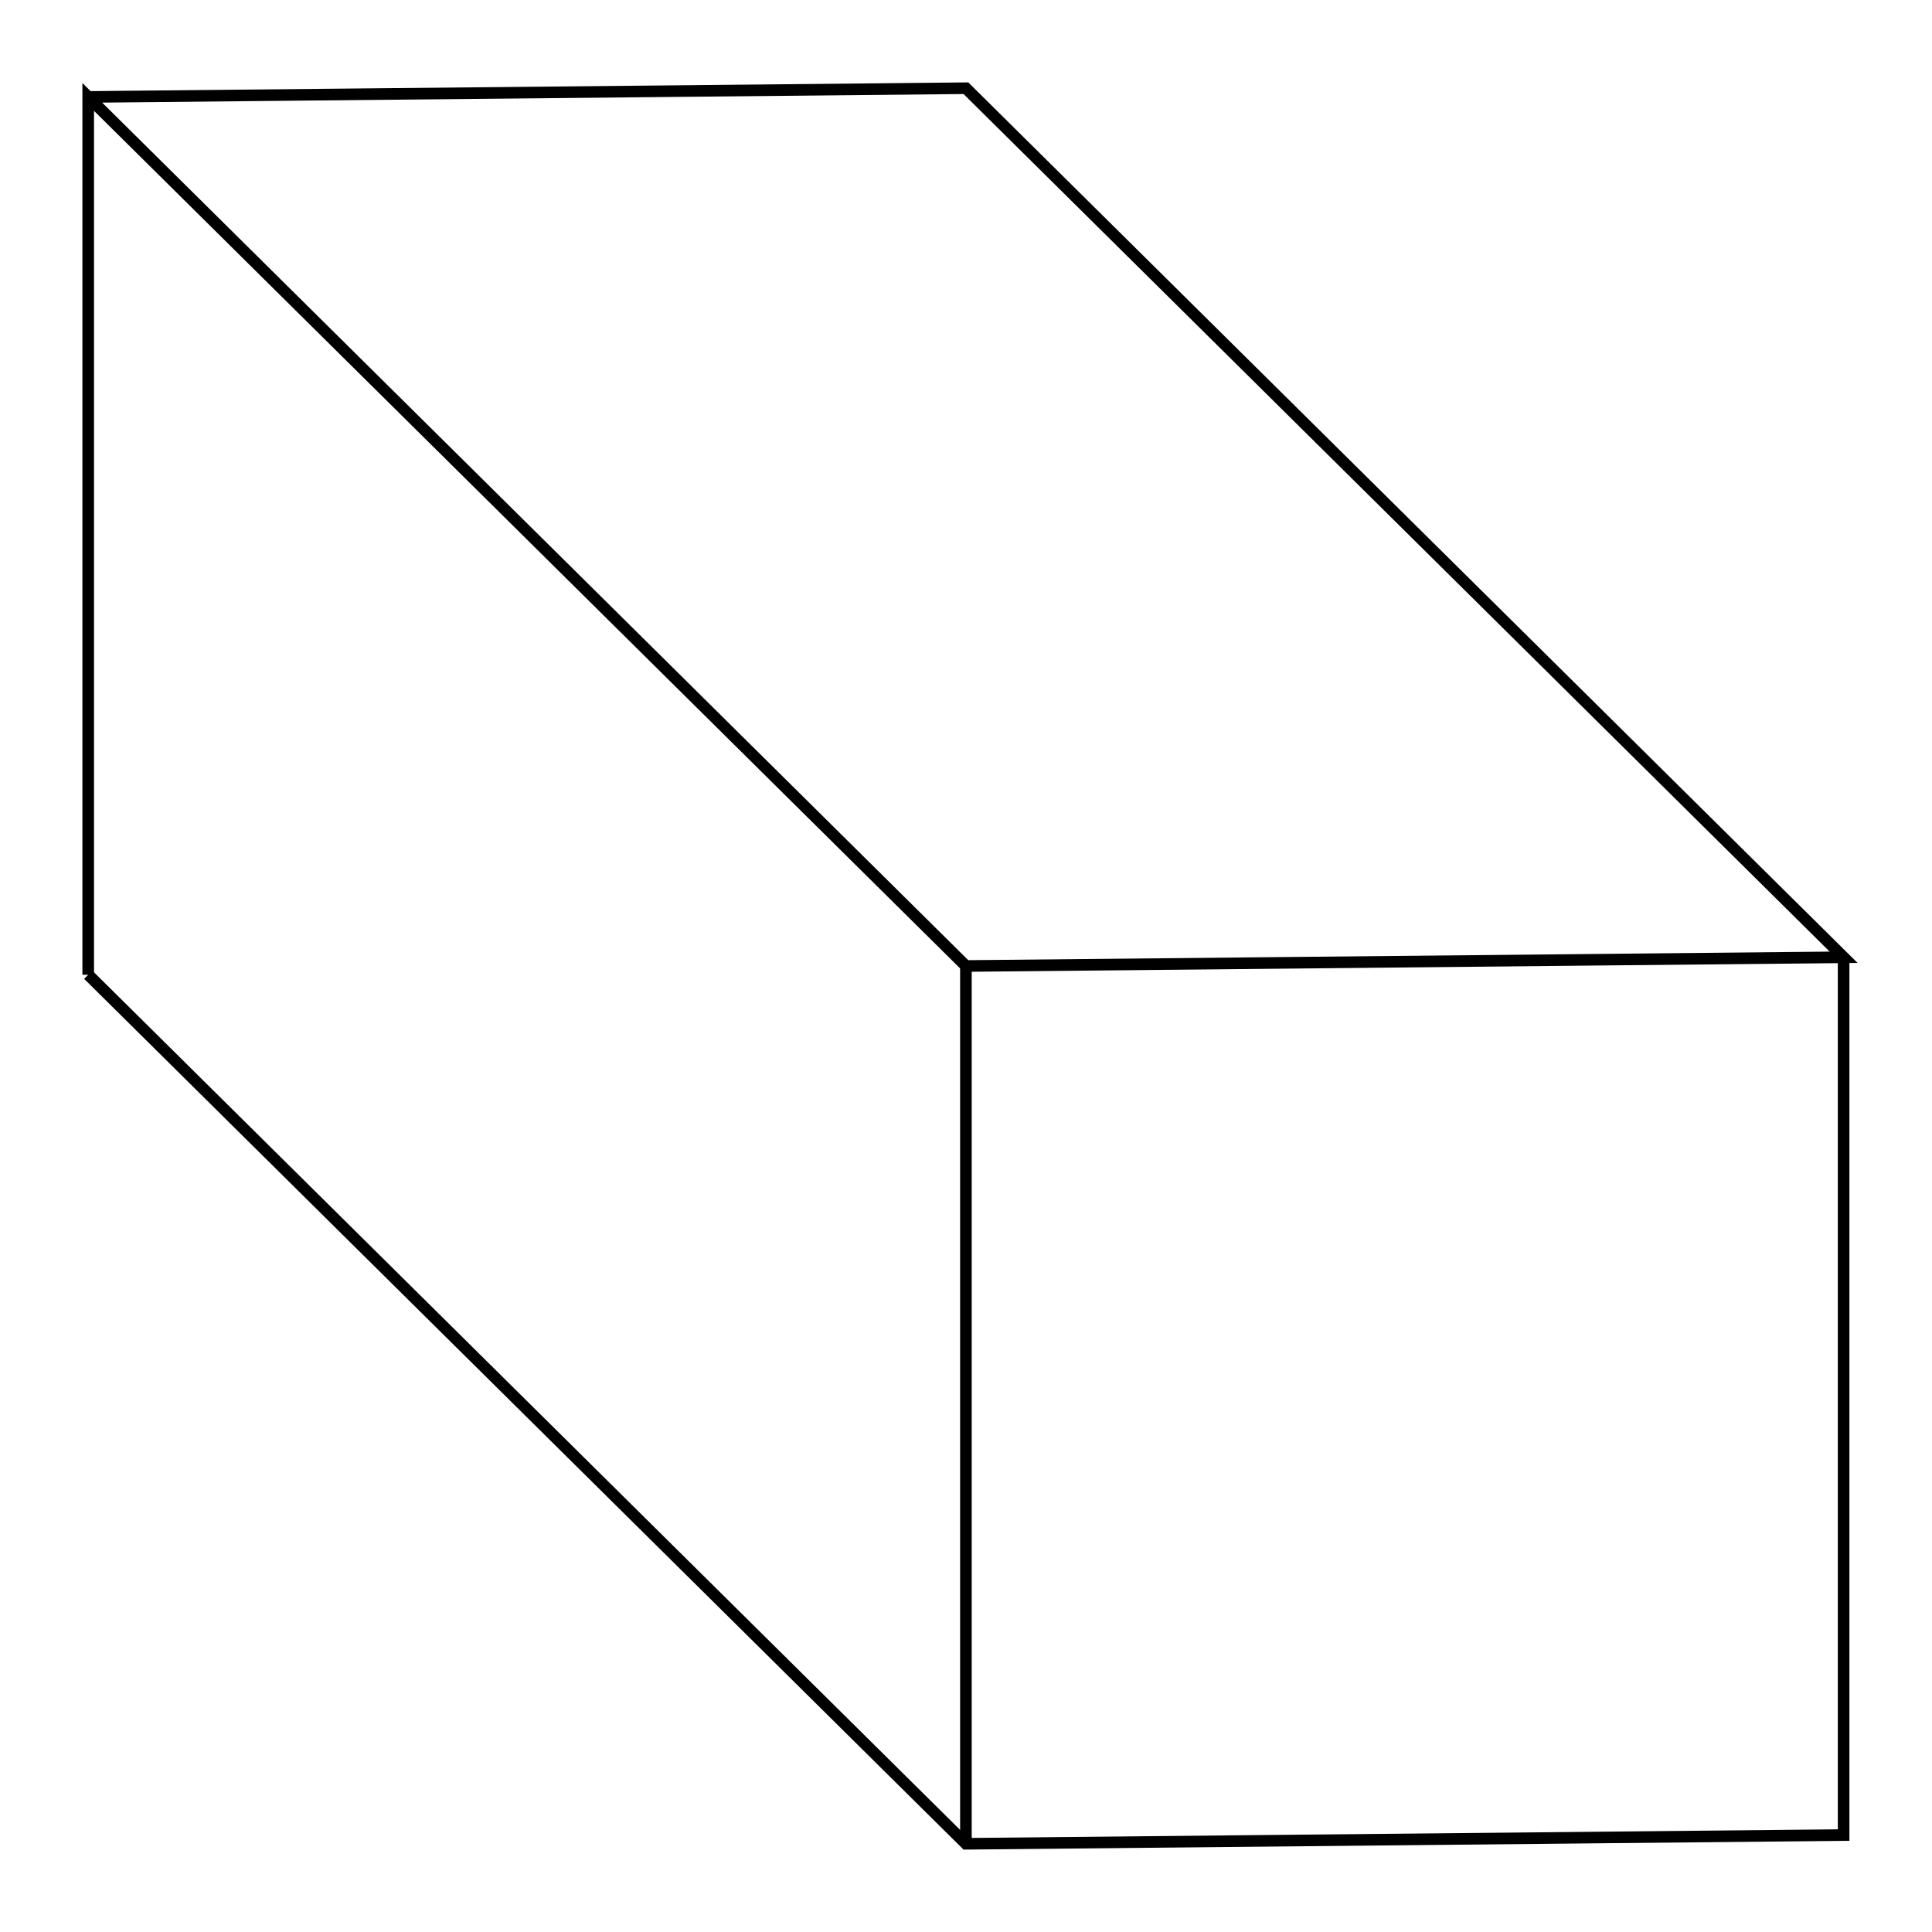
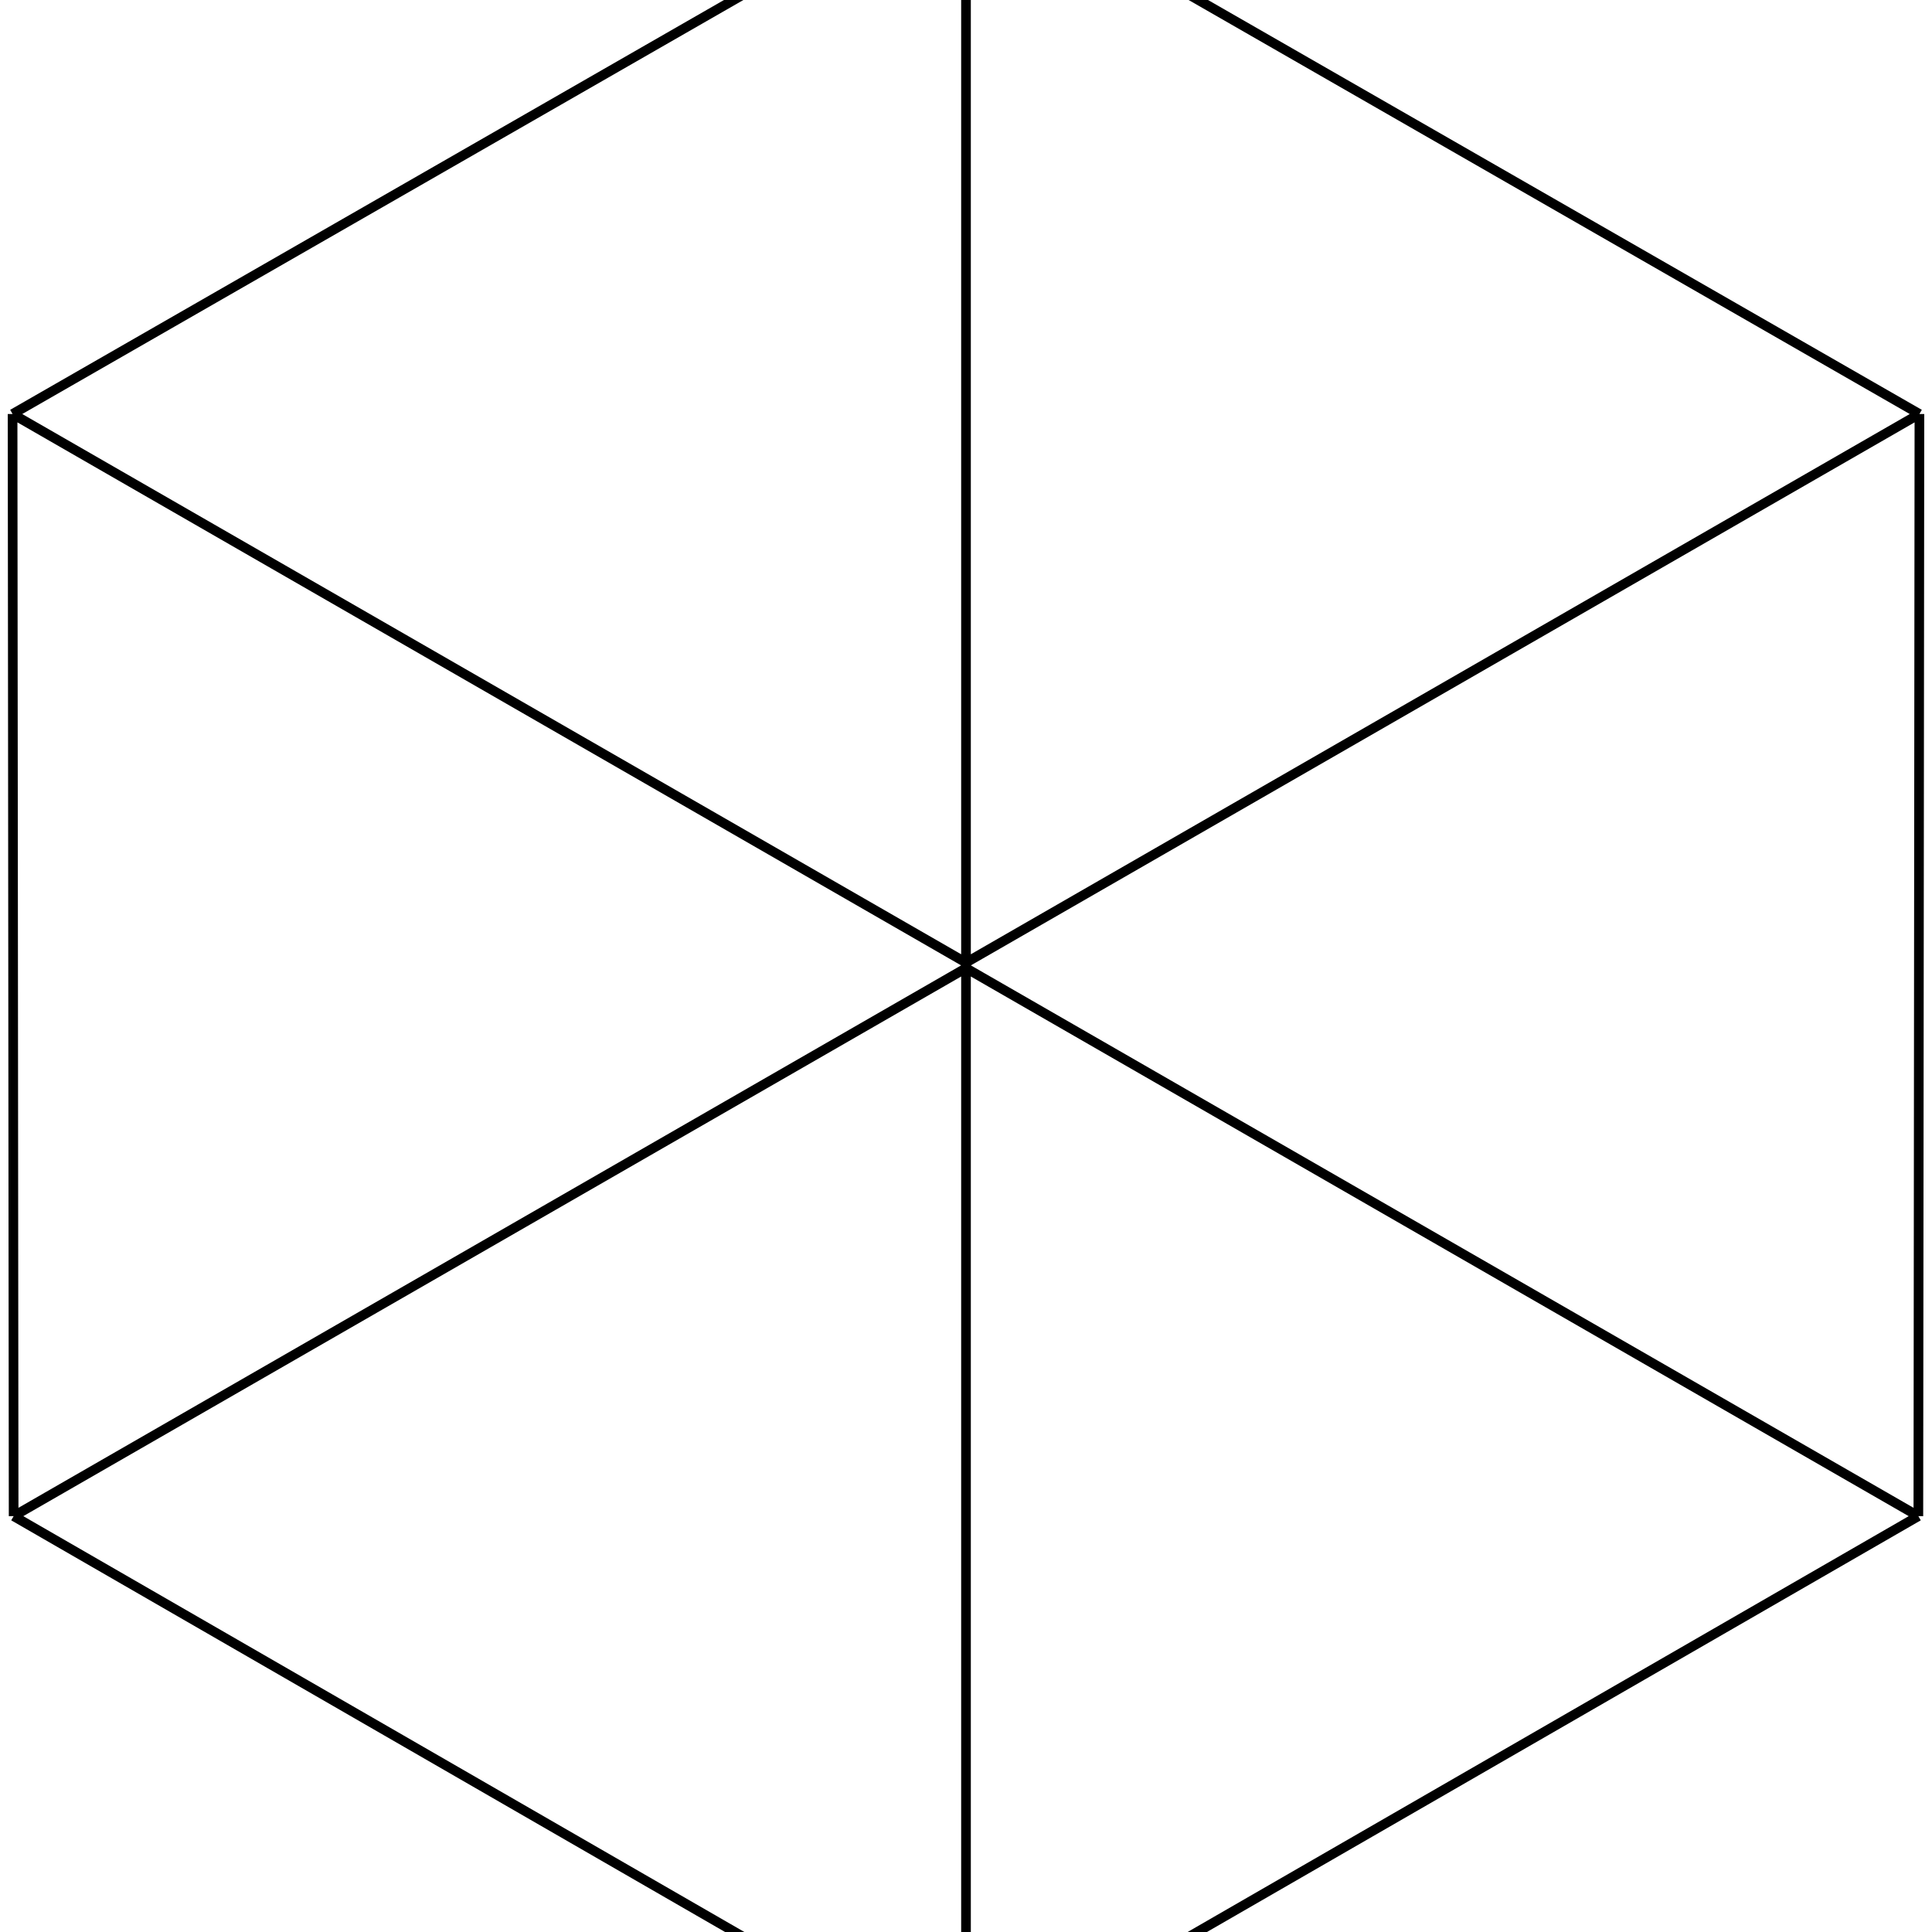
- <svg xmlns="http://www.w3.org/2000/svg" version="1.1" viewBox="-10.95 -10.951 21.901 21.902" fill="none" stroke="black" stroke-width="0.6%" vector-effect="non-scaling-stroke">
-   <path d="M -9.95 0.099 L -9.95 -9.852 L 0 0 L 9.95 -0.099 L 0 -9.951 L -9.95 -9.852" />
-   <path d="M 0 9.951 L 0 0" />
-   <path d="M -9.95 0.099 L 0 9.951 L 9.95 9.852 L 9.95 -0.099" />
+ <svg xmlns="http://www.w3.org/2000/svg" viewBox="0 0 800 800">
+   <path d="M400,400.886 L400,-55.231 M5.648,627.806 L5.209,171.434 M400,400.886 L5.648,627.806 M400,-55.231 L5.209,171.434 M400,855.231 L400,398.604 M5.648,627.806 L400,855.231 M5.209,171.434 L400,398.604 M794.352,627.806 L794.791,171.434 M400,855.231 L794.352,627.806 M400,398.604 L794.791,171.434 M794.352,627.806 L400,400.886 M794.791,171.434 L400,-55.231" stroke="black" stroke-width="4" fill="red" />
</svg>
